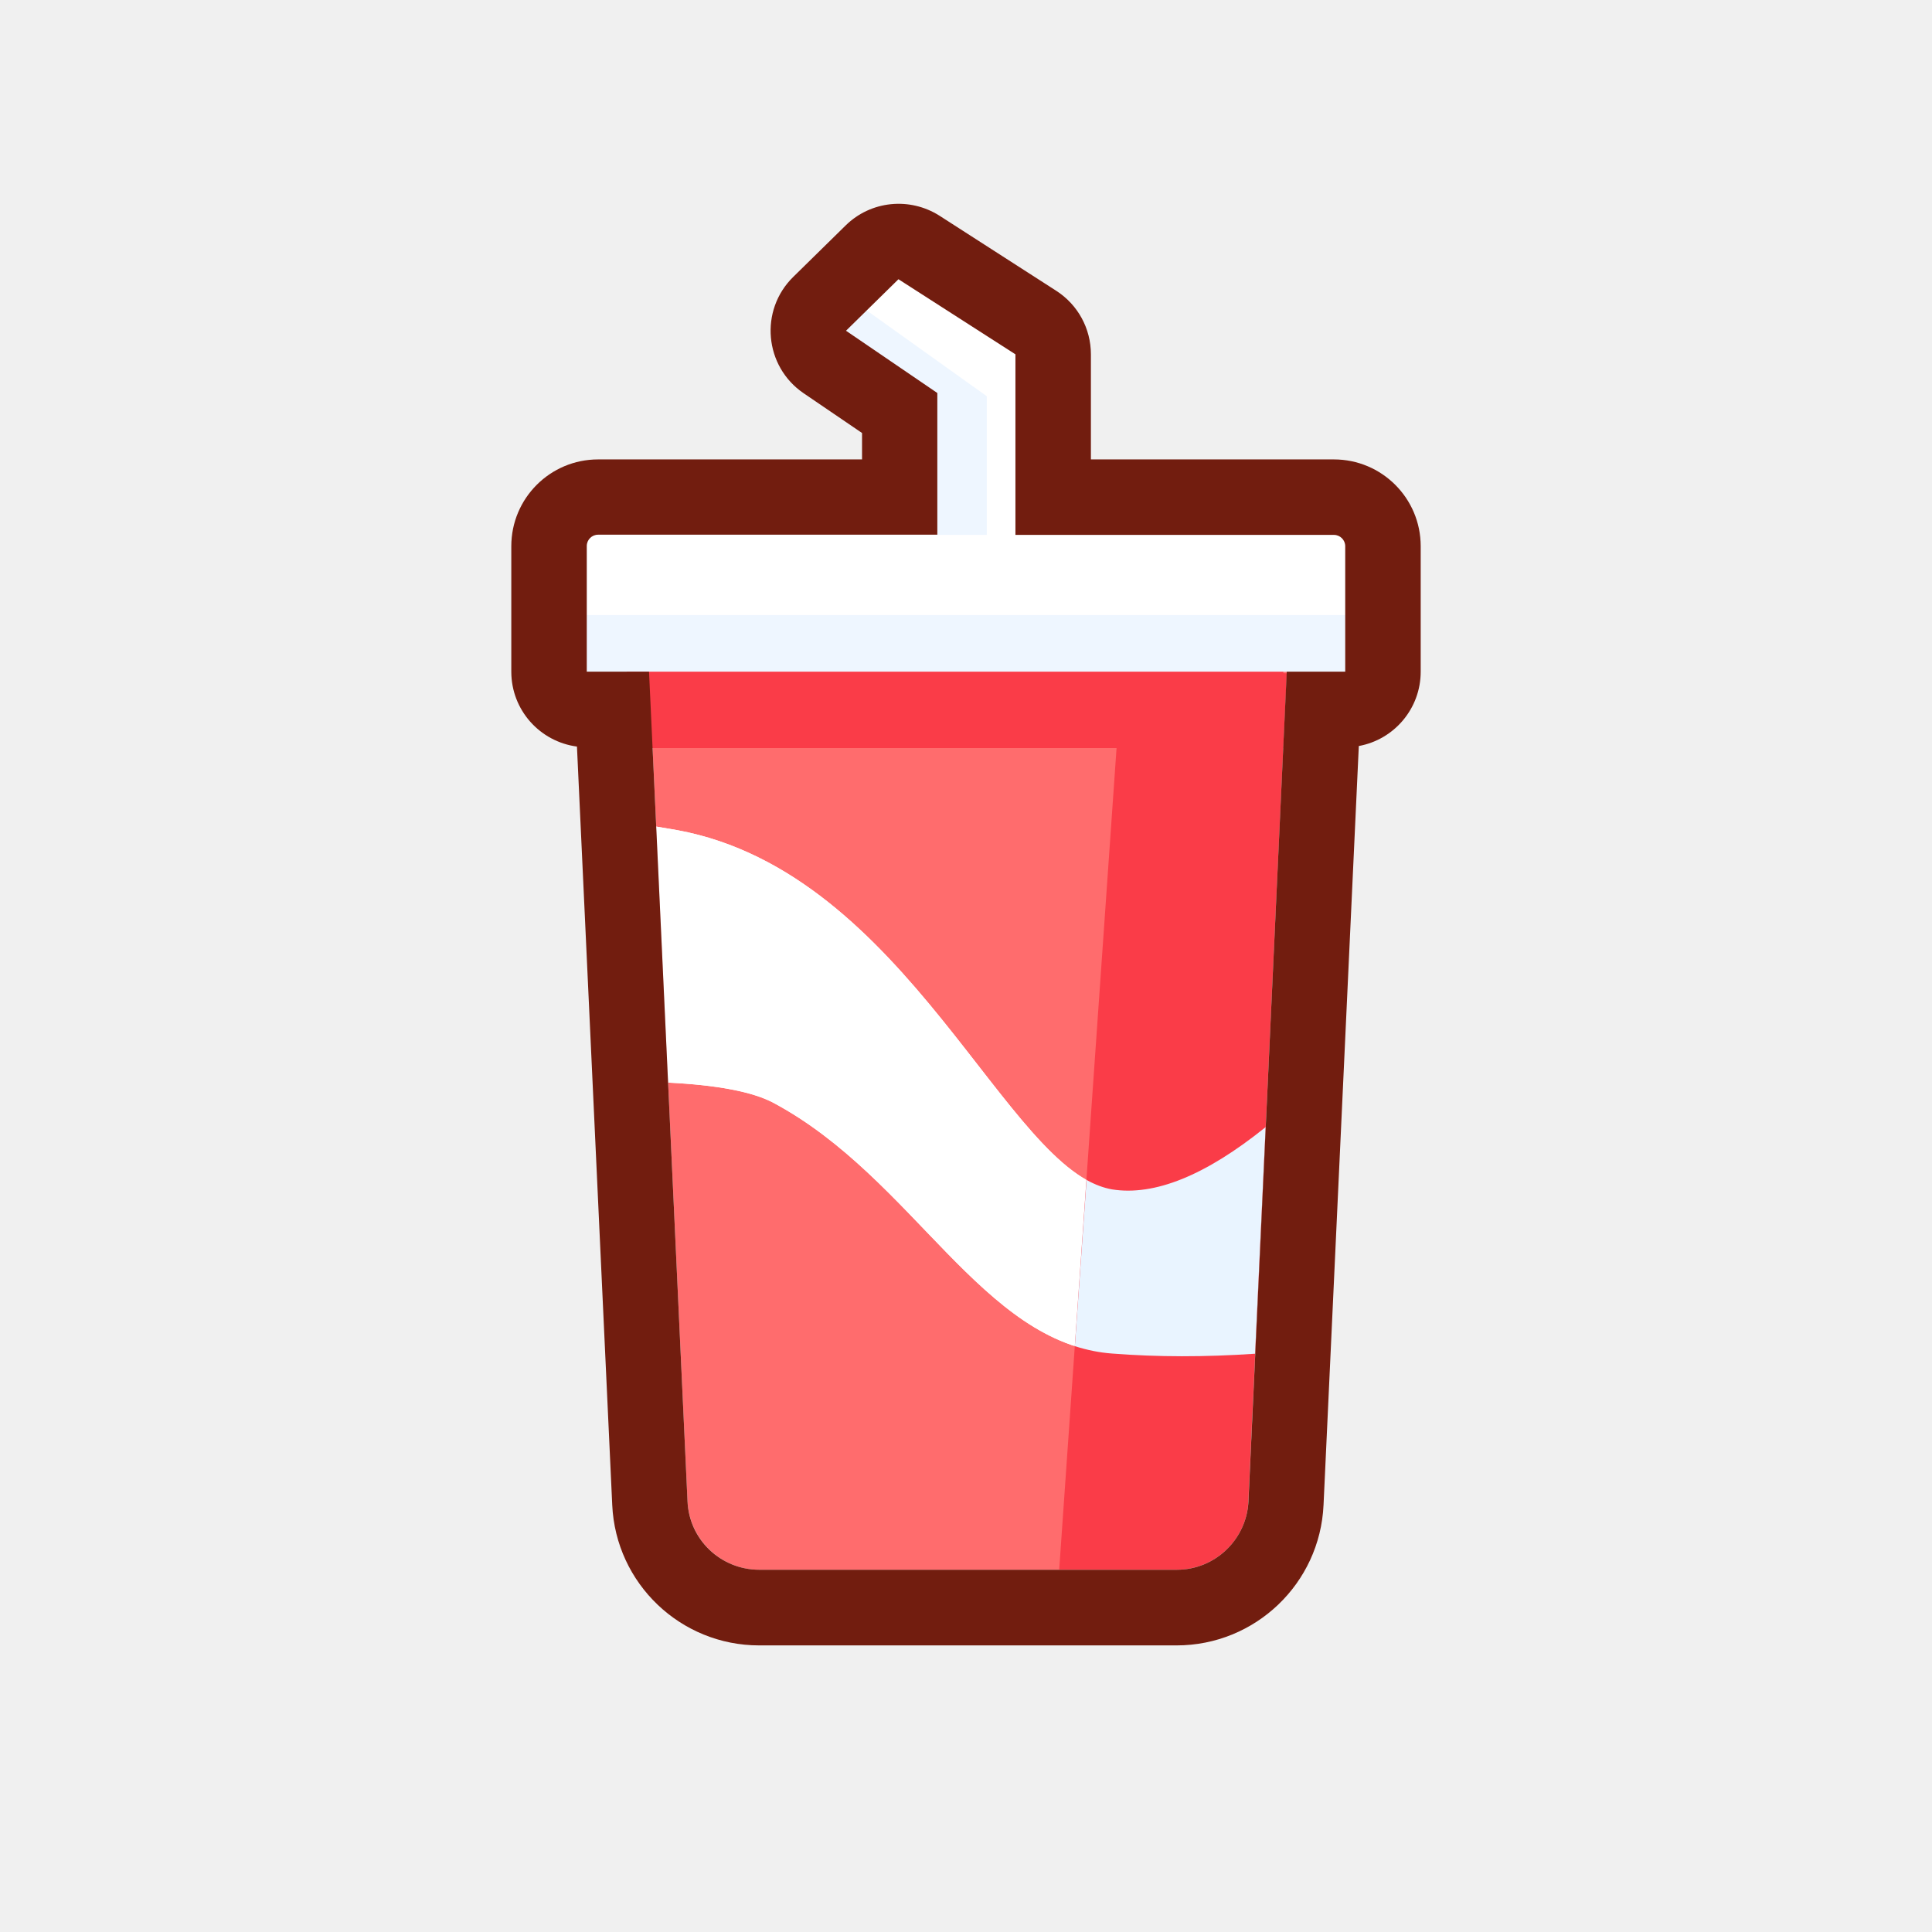
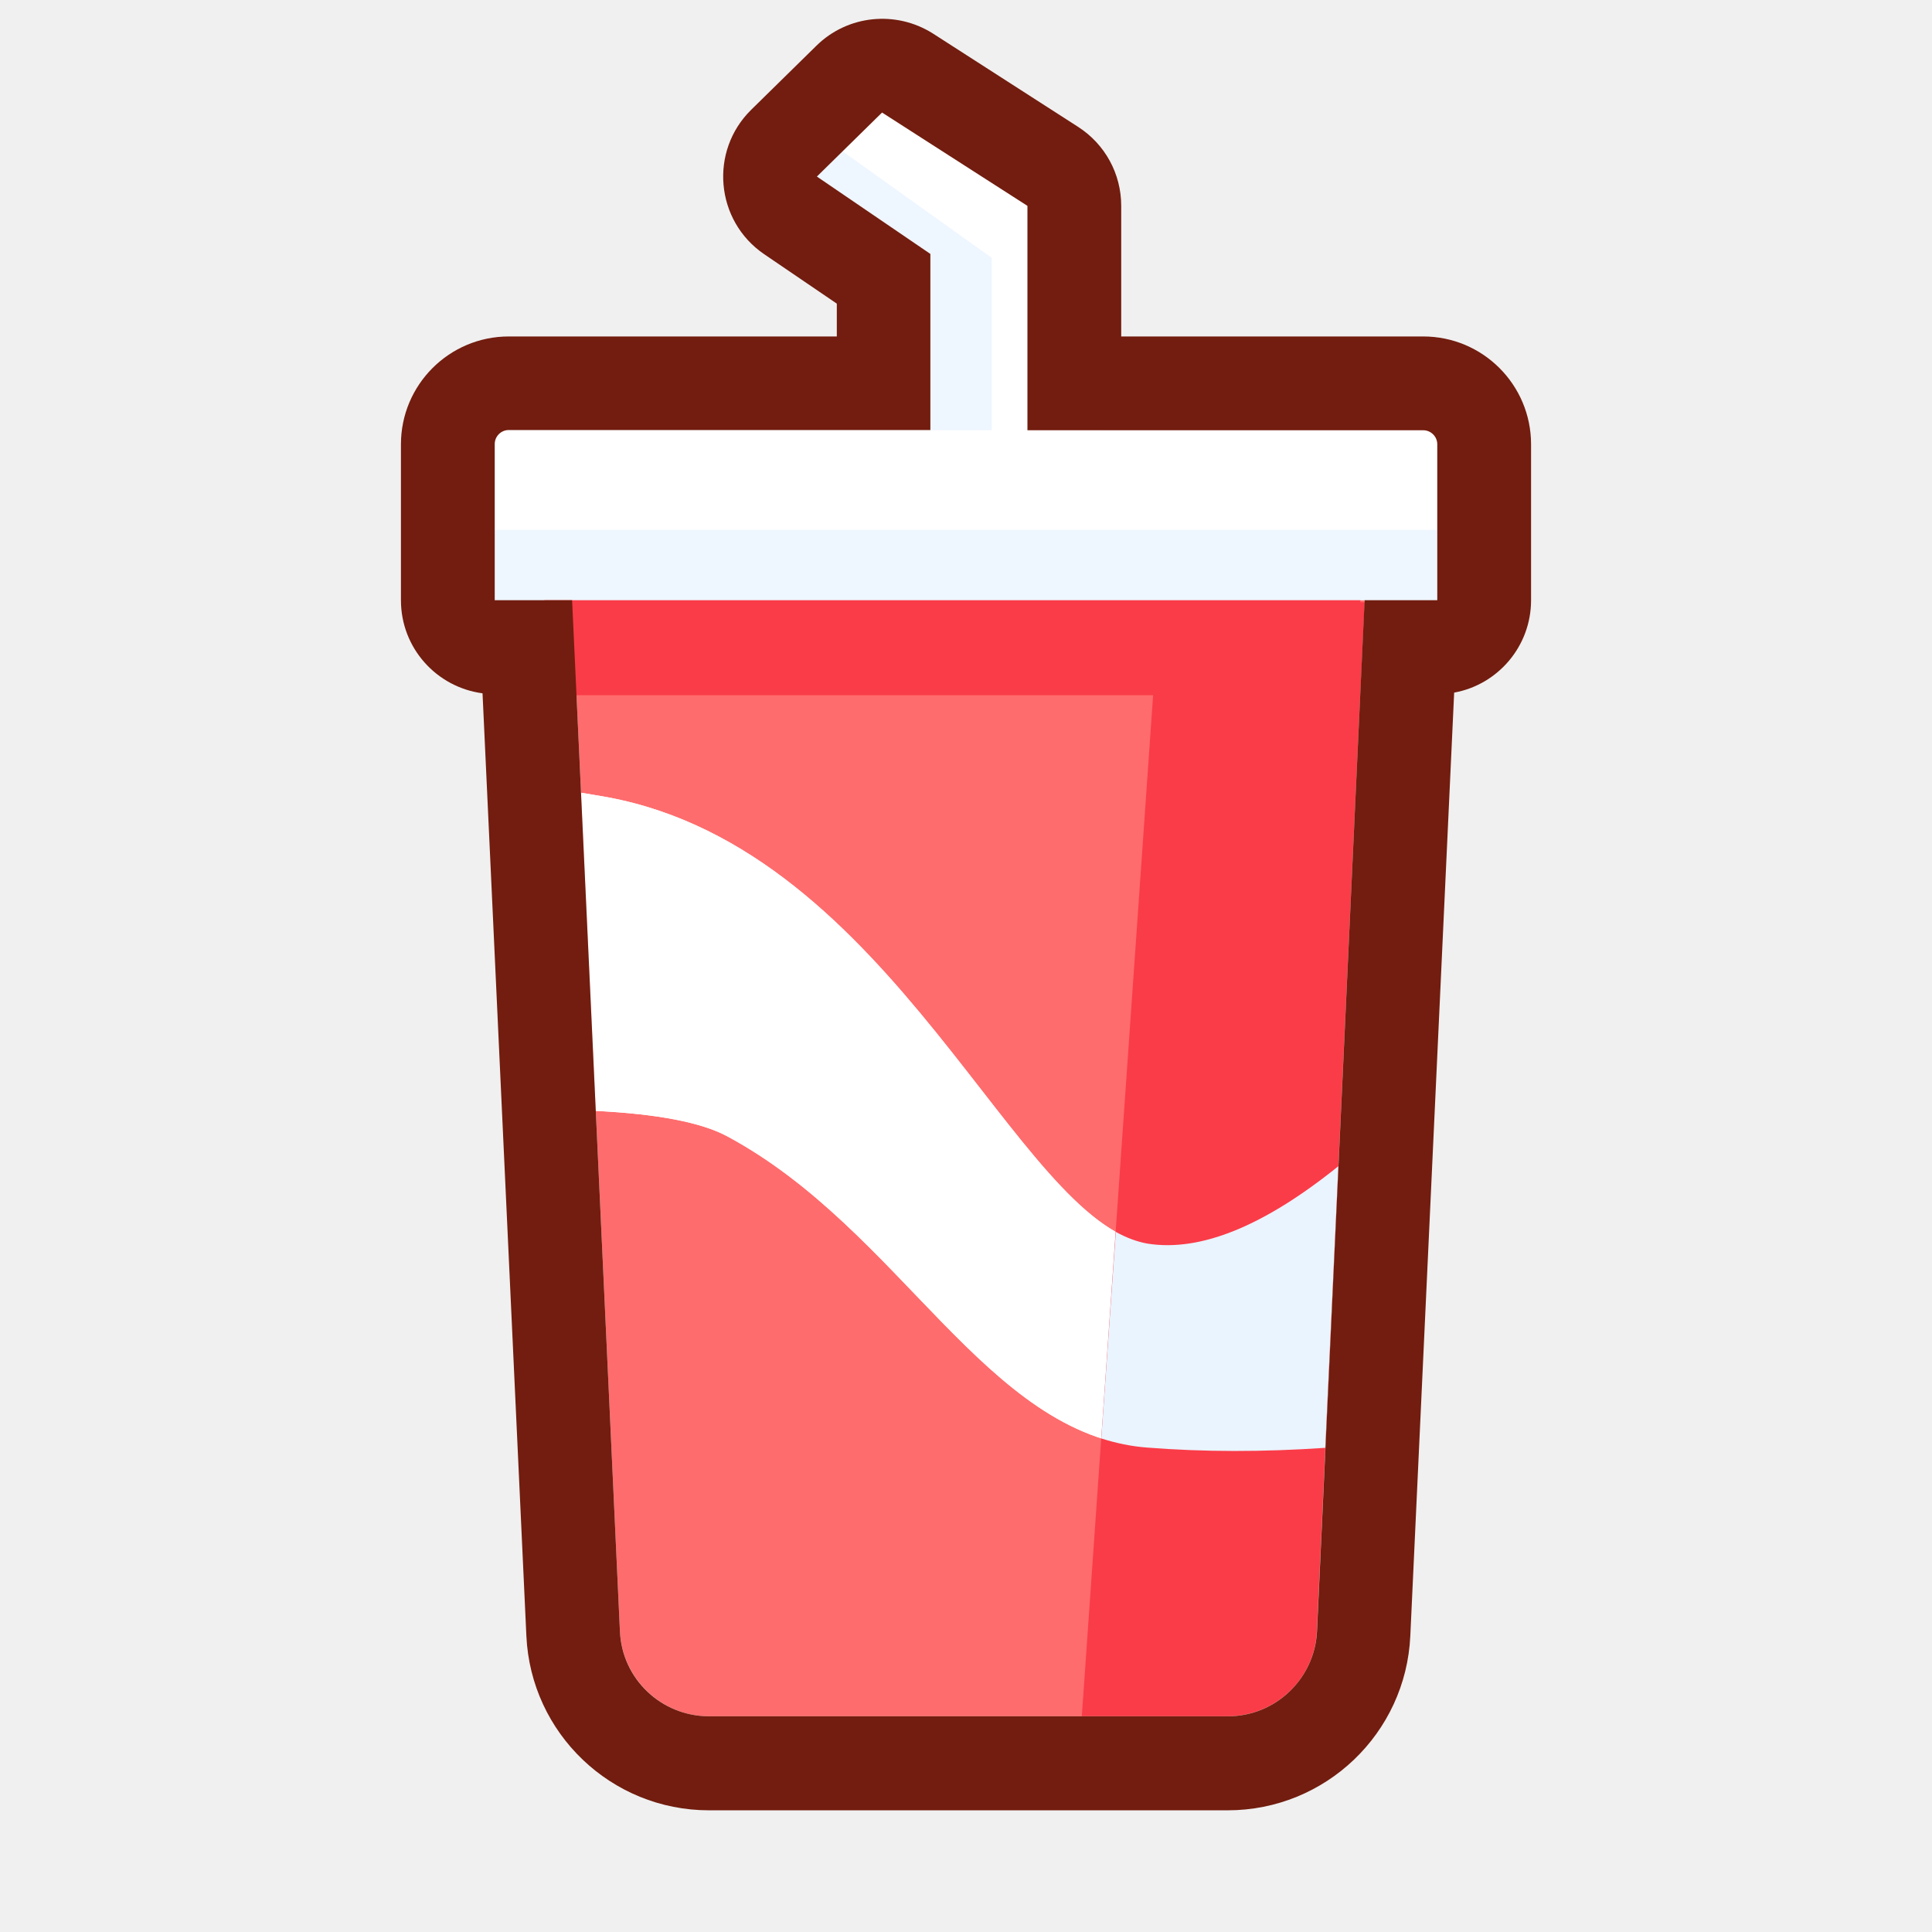
- <svg xmlns="http://www.w3.org/2000/svg" t="1773148968853" class="icon" viewBox="0 0 1024 1024" version="1.1" p-id="2174" width="256" height="256">
+ <svg xmlns="http://www.w3.org/2000/svg" t="1773148968853" class="icon" viewBox="220 100 584 824" version="1.1" p-id="2174" width="256" height="256">
  <path d="M344 356h338l-20.4 439.8c-0.9 20.3-17.7 36.2-38 36.2H402.4c-20.3 0-37-16-38-36.2L344 356z" fill="#FF6C6D" p-id="2175" />
  <path d="M670.8 597.4l-5.6 120.1c-26.4 1.8-51.7 1.8-75.8-0.1-69.1-5.4-104.9-92.9-179.3-132.8-11-5.9-29.7-9.5-56-10.8l-6.3-135.7c3.6 0.6 7.3 1.2 11.2 1.9 122.6 22.7 174.5 181.3 230.4 190.4 22.5 3.6 49.6-7.4 81.4-33z" fill="#FFFFFF" p-id="2176" />
  <path d="M670.8 597.4l-5.6 120.1c-26.4 1.8-51.7 1.8-75.8-0.1-69.1-5.4-104.9-92.9-179.3-132.8-11-5.9-29.7-9.5-56-10.8l-6.3-135.7c3.6 0.6 7.3 1.2 11.2 1.9 122.6 22.7 174.5 181.3 230.4 190.4 22.5 3.6 49.6-7.4 81.4-33z" fill="#FFFFFF" p-id="2177" />
  <path d="M680.2 356.8l1.8 0.1-1.8 38.1v1.5h-0.1l-18.5 399.2c-0.9 20.3-17.7 36.2-38 36.2h-62.2l30.4-435.4H332.2v-50.9h348v11.2z" fill="#FA3C48" p-id="2178" />
  <path d="M670.8 597.4l-5.6 120.1c-26.4 1.8-51.7 1.8-75.8-0.1-6.9-0.5-13.4-1.9-19.7-3.9l6.2-88.1c4.5 2.5 9 4.2 13.5 5 22.5 3.6 49.6-7.4 81.4-33z" fill="#E9F4FF" p-id="2179" />
  <path d="M538.2 283.5H713V356H311v-72.5h185.9v-75.1l-48.5-33.1 27.8-27.3 62 39.8z" fill="#EEF6FF" p-id="2180" />
  <path d="M311 283.5h212V210l-73.5-52.5 29-17.5 87.5 45.5 4 98h143V326H311z" fill="#FFFFFF" p-id="2181" />
  <path d="M344 356l20.4 439.8c0.9 20.3 17.7 36.2 38 36.2h221.3c20.3 0 37-16 38-36.2L682 356h31v-66.5c0-3.3-2.7-6-6-6H538.2v-95.7l-62-39.8-27.8 27.3 48.4 33v75.1H317c-3.3 0-6 2.7-6 6V356h33z m-38.2 39.7c-19.6-2.6-34.8-19.3-34.8-39.7v-66.5c0-25.4 20.6-46 46-46h139.9v-14l-31-21.1c-20.8-14.2-23.5-43.9-5.5-61.6l27.8-27.3c13.3-13.1 33.9-15.2 49.7-5.2l61.9 39.8c11.5 7.4 18.4 20 18.4 33.7v55.7H707c25.4 0 46 20.6 46 46V356c0 19.6-14.1 36-32.8 39.4l-18.7 402.3c-1.9 41.6-36.2 74.4-77.9 74.4H402.4c-41.7 0-76-32.8-77.9-74.4l-18.7-402z" fill="#721D0F" p-id="2182" />
</svg>
